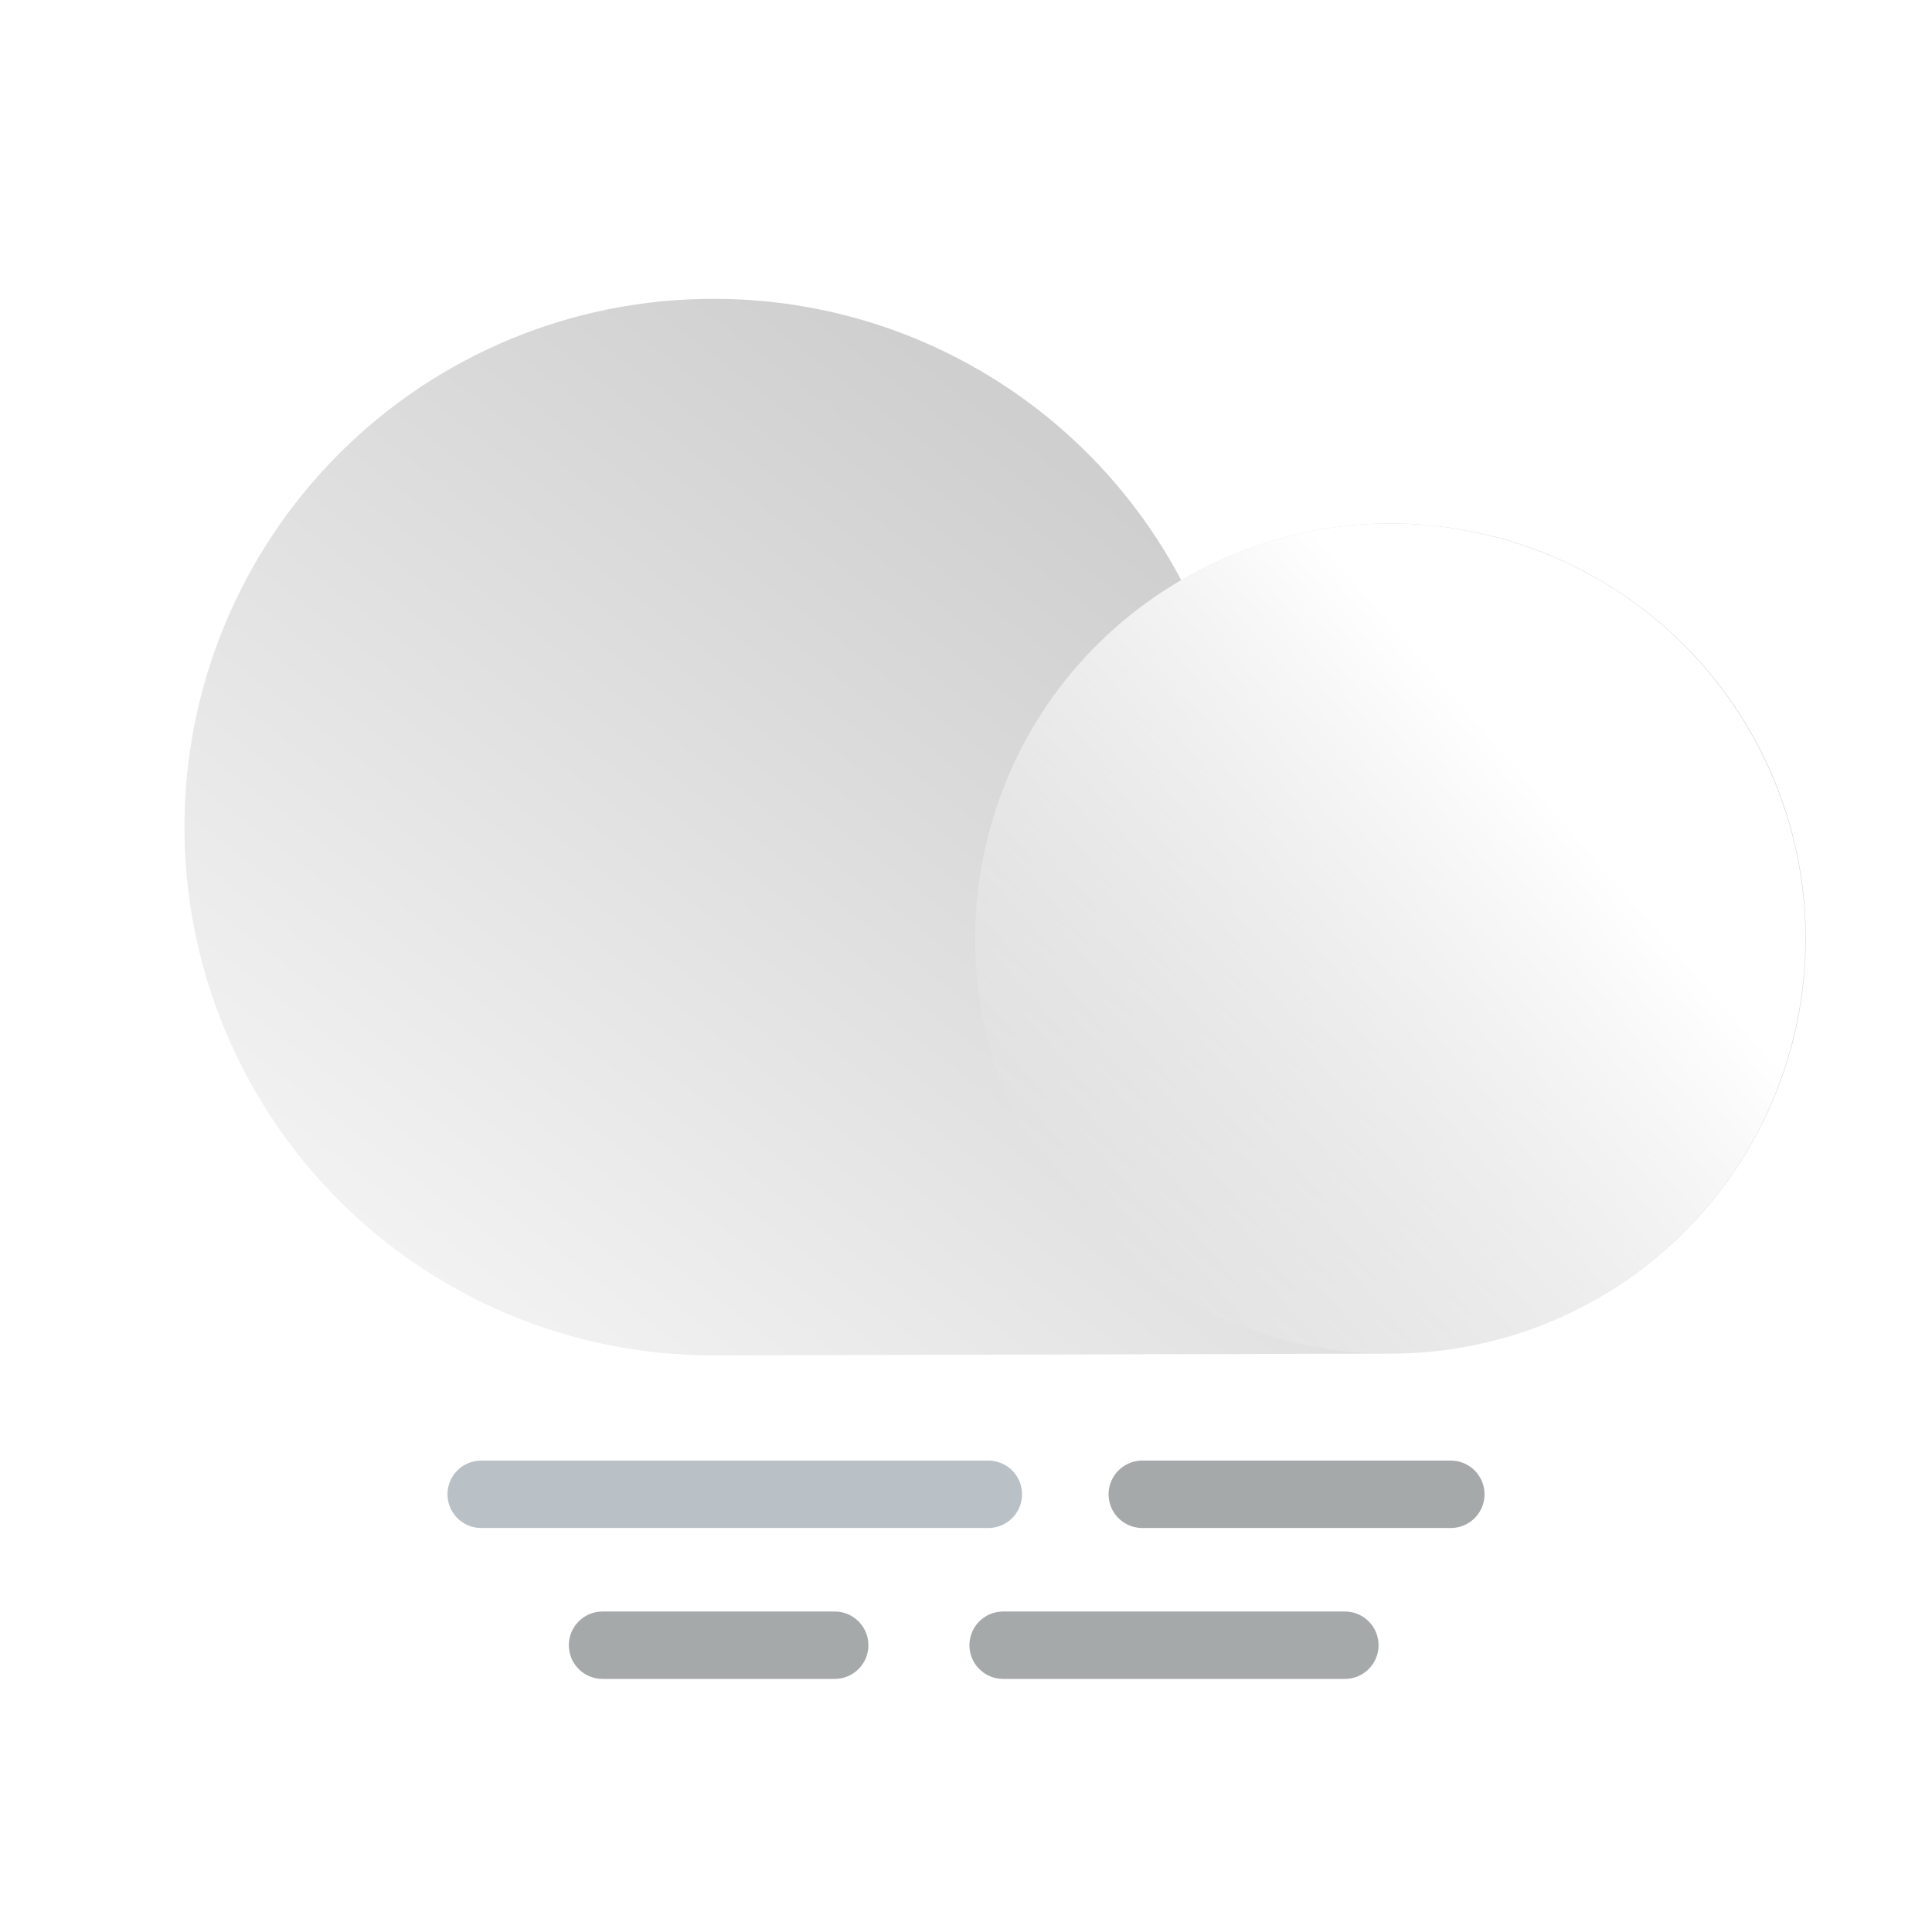
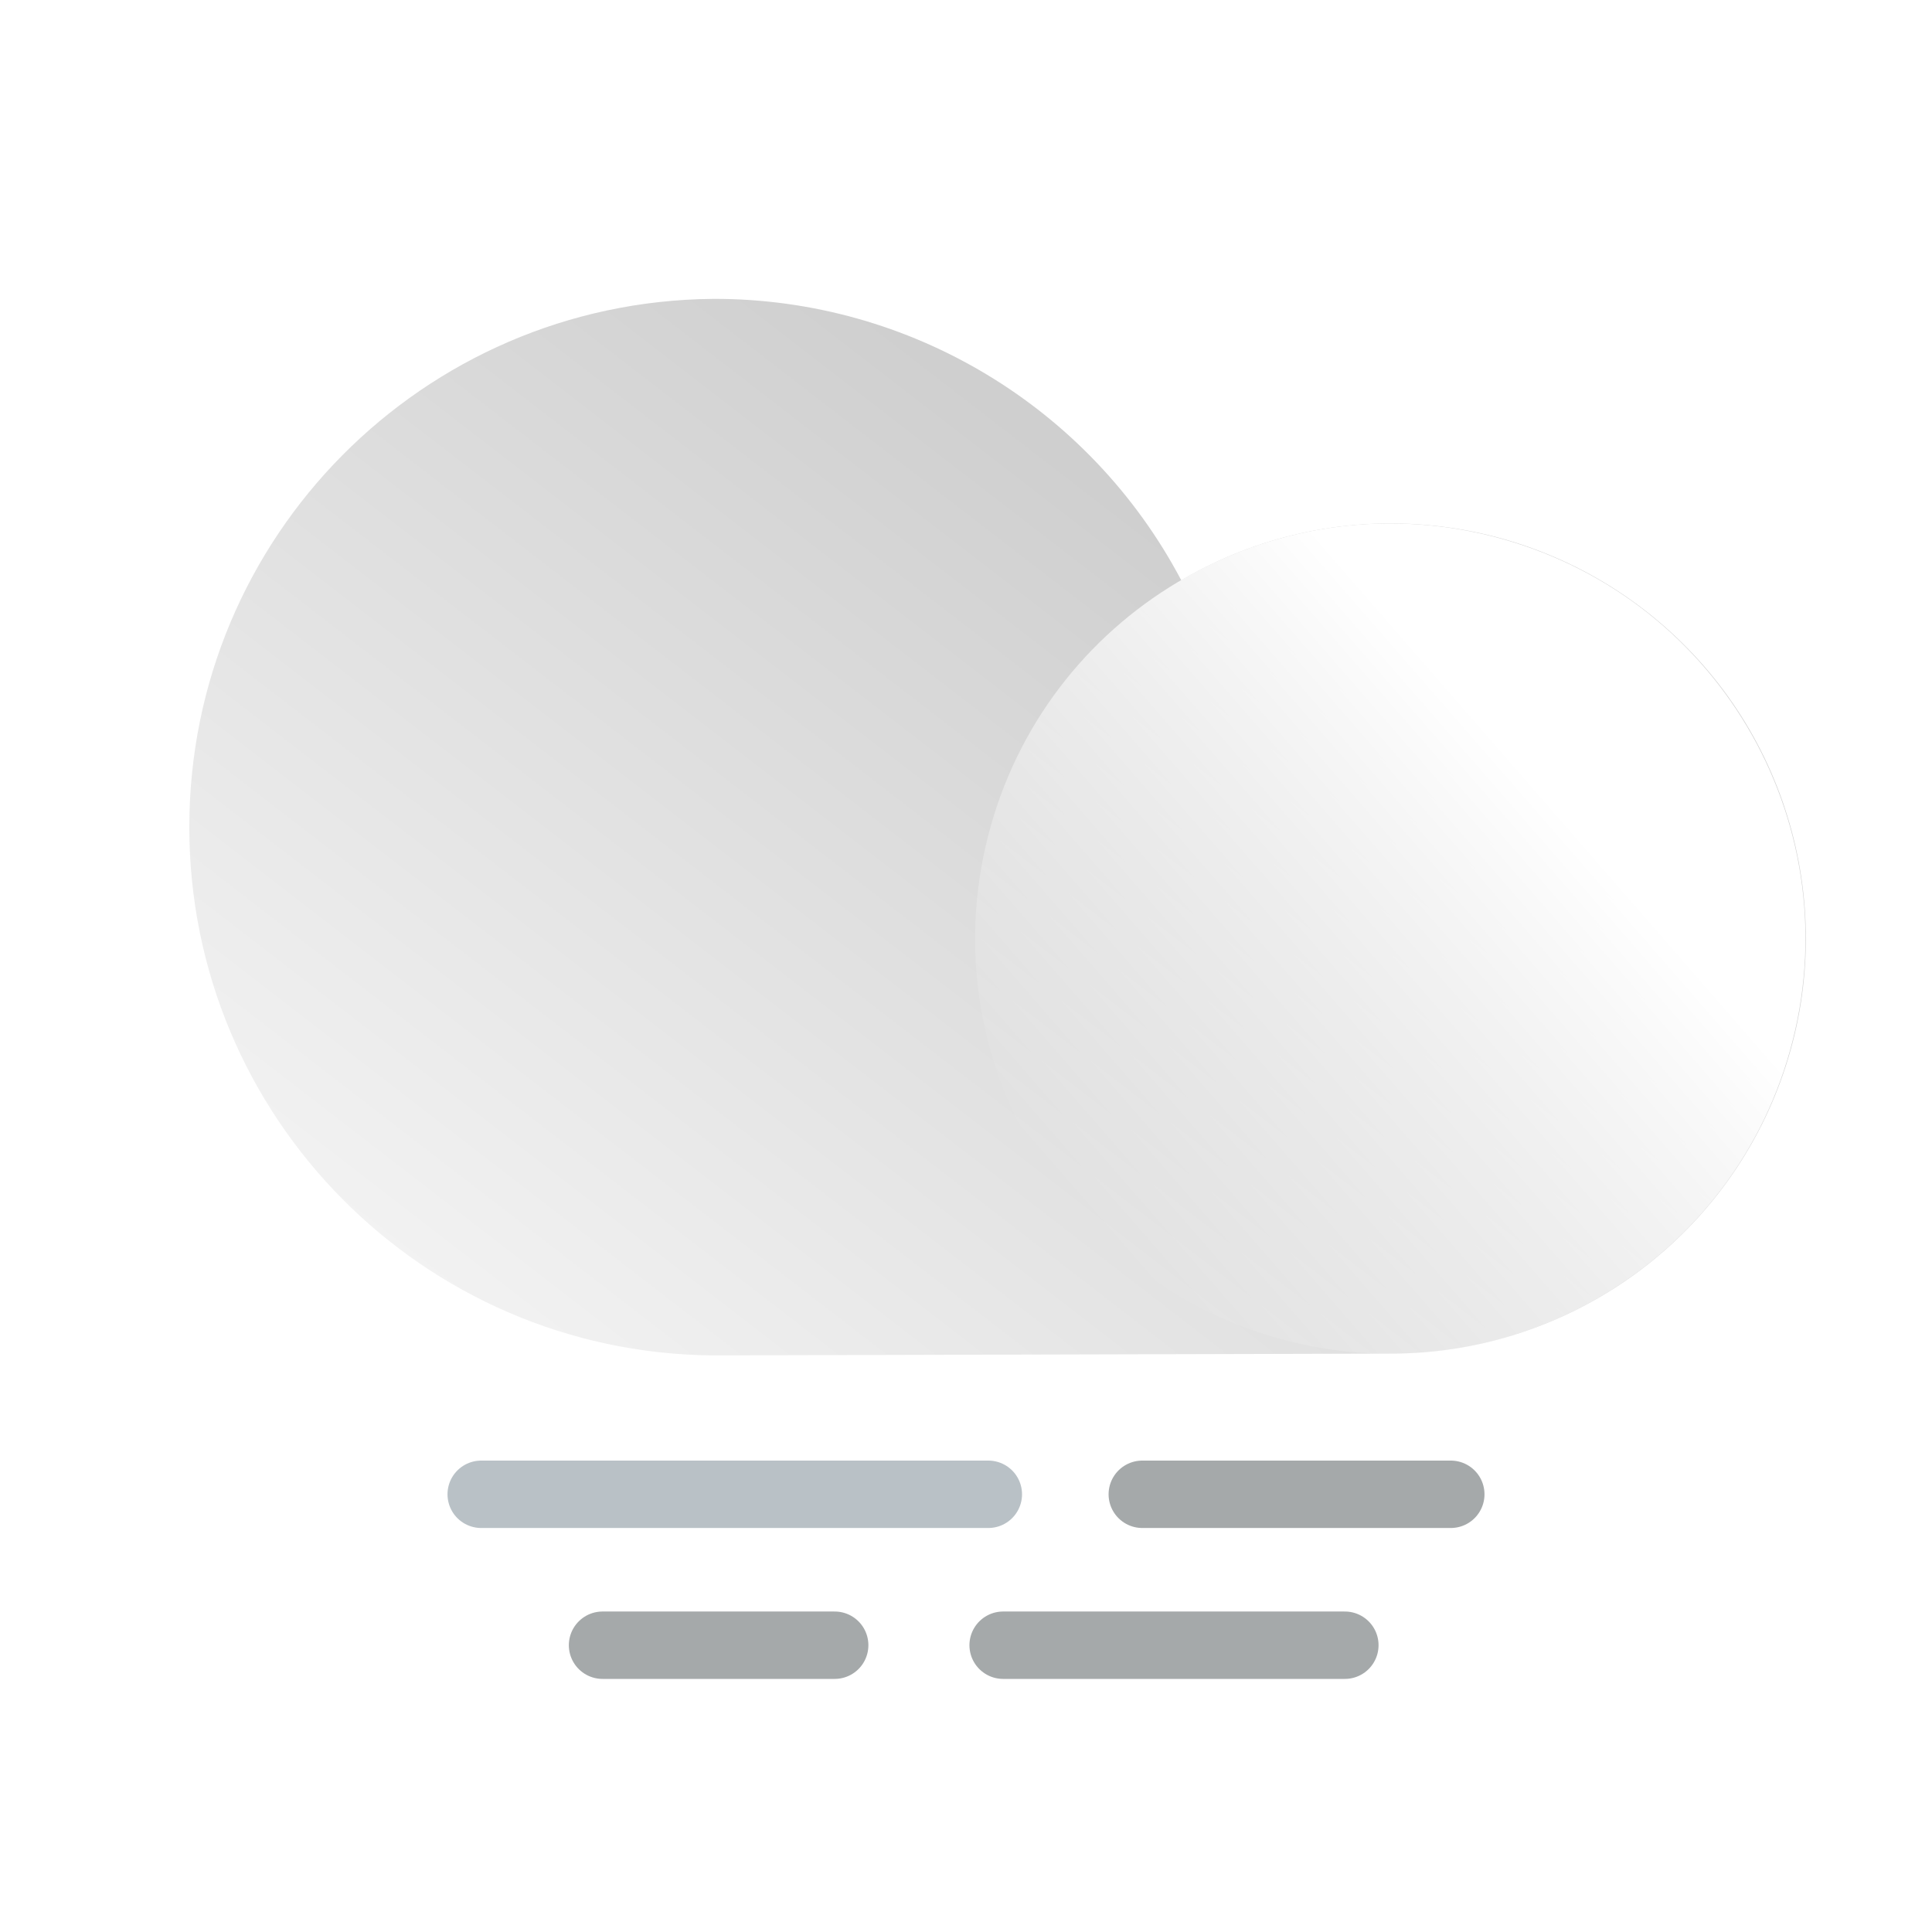
- <svg xmlns="http://www.w3.org/2000/svg" width="86" height="86" viewBox="0 0 86 86" fill="none">
-   <path d="M31.793 13.303C36.07 13.302 40.266 14.467 43.929 16.674C47.592 18.881 50.583 22.046 52.581 25.827C55.035 24.392 57.786 23.543 60.622 23.346C63.457 23.148 66.3 23.607 68.929 24.687C71.558 25.768 73.902 27.44 75.78 29.574C77.657 31.708 79.016 34.247 79.753 36.992C80.489 39.737 80.582 42.615 80.024 45.403C79.466 48.19 78.273 50.81 76.537 53.061C74.802 55.312 72.57 57.132 70.016 58.379C67.462 59.627 64.655 60.268 61.813 60.254L31.726 60.334C25.489 60.334 19.508 57.857 15.098 53.447C10.688 49.037 8.21 43.056 8.21 36.819C8.21 30.582 10.688 24.601 15.098 20.191C19.508 15.781 25.489 13.303 31.726 13.303H31.793Z" fill="url(#paint0_linear)" />
-   <path d="M79.681 46.755C82.427 36.927 76.686 26.734 66.858 23.988C57.03 21.242 46.837 26.983 44.091 36.811C41.345 46.639 47.086 56.832 56.914 59.578C66.742 62.324 76.935 56.583 79.681 46.755Z" fill="url(#paint1_linear)" />
-   <path d="M50.847 66.516H64.581" stroke="#A5A9AA" stroke-width="3" stroke-miterlimit="10" stroke-linecap="round" />
-   <path d="M21.419 66.516H43.994" stroke="#B9C1C6" stroke-width="3" stroke-miterlimit="10" stroke-linecap="round" />
-   <path d="M44.653 73.234H59.864" stroke="#A5A9AA" stroke-width="3" stroke-miterlimit="10" stroke-linecap="round" />
-   <path d="M26.821 73.234H37.155" stroke="#A5A9AA" stroke-width="3" stroke-miterlimit="10" stroke-linecap="round" />
+ <svg xmlns="http://www.w3.org/2000/svg" width="86" height="86" fill="none">
+   <path d="M31.793 13.303a23.502 23.502 0 0120.788 12.524 18.477 18.477 0 119.232 34.427l-30.087.08a23.516 23.516 0 010-47.03h.067z" fill="url(#paint0_linear)" />
+   <path d="M79.681 46.755c2.746-9.828-2.995-20.021-12.823-22.767-9.828-2.746-20.021 2.995-22.767 12.823-2.746 9.828 2.995 20.021 12.823 22.767 9.828 2.746 20.021-2.995 22.767-12.823z" fill="url(#paint1_linear)" />
+   <path d="M50.847 66.516H64.58" stroke="#A5A9AA" stroke-width="3" stroke-miterlimit="10" stroke-linecap="round" />
+   <path d="M21.42 66.516h22.574" stroke="#B9C1C6" stroke-width="3" stroke-miterlimit="10" stroke-linecap="round" />
+   <path d="M44.653 73.234h15.211m-33.043 0h10.334" stroke="#A5A9AA" stroke-width="3" stroke-miterlimit="10" stroke-linecap="round" />
  <defs>
    <linearGradient id="paint0_linear" x1="25.867" y1="62.337" x2="54.207" y2="25.639" gradientUnits="userSpaceOnUse">
      <stop stop-color="#F2F2F2" />
      <stop offset="1" stop-color="#CFCFCF" />
    </linearGradient>
    <linearGradient id="paint1_linear" x1="69.441" y1="35.216" x2="48.037" y2="53.847" gradientUnits="userSpaceOnUse">
-       <stop offset="0.02" stop-color="white" />
-       <stop offset="1" stop-color="white" stop-opacity="0" />
+       <stop offset=".02" stop-color="#fff" />
+       <stop offset="1" stop-color="#fff" stop-opacity="0" />
    </linearGradient>
  </defs>
</svg>
